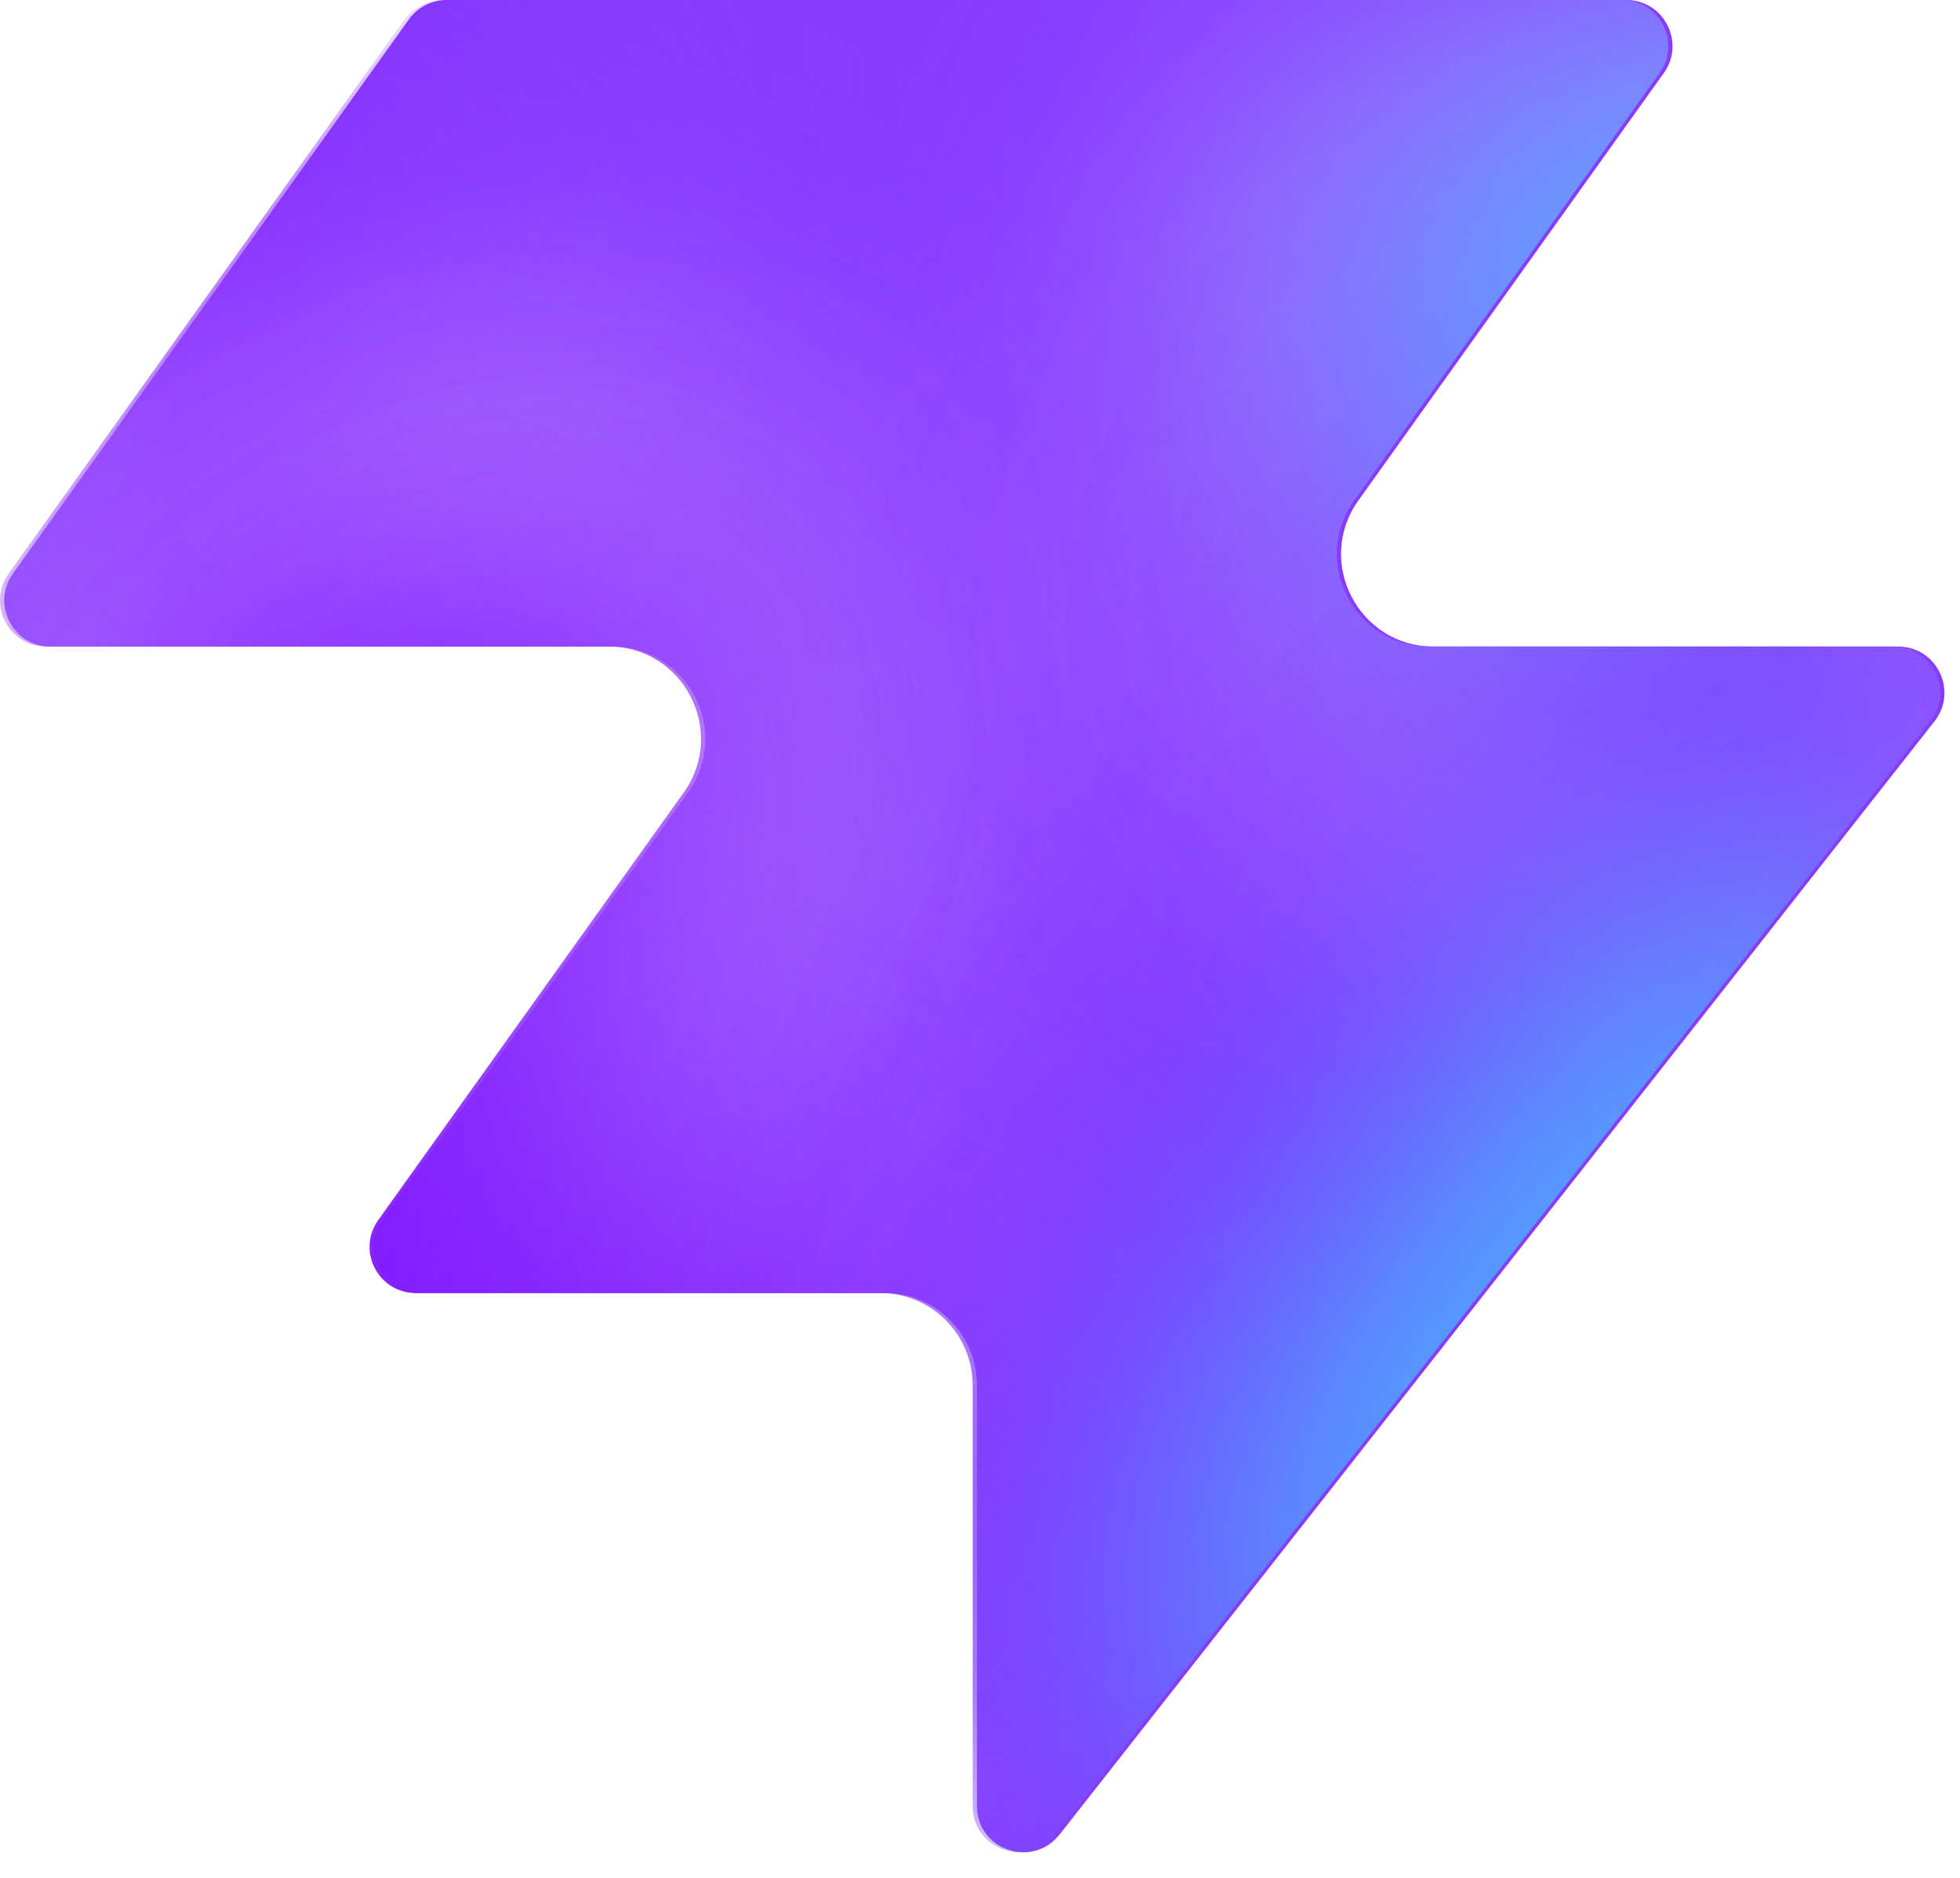
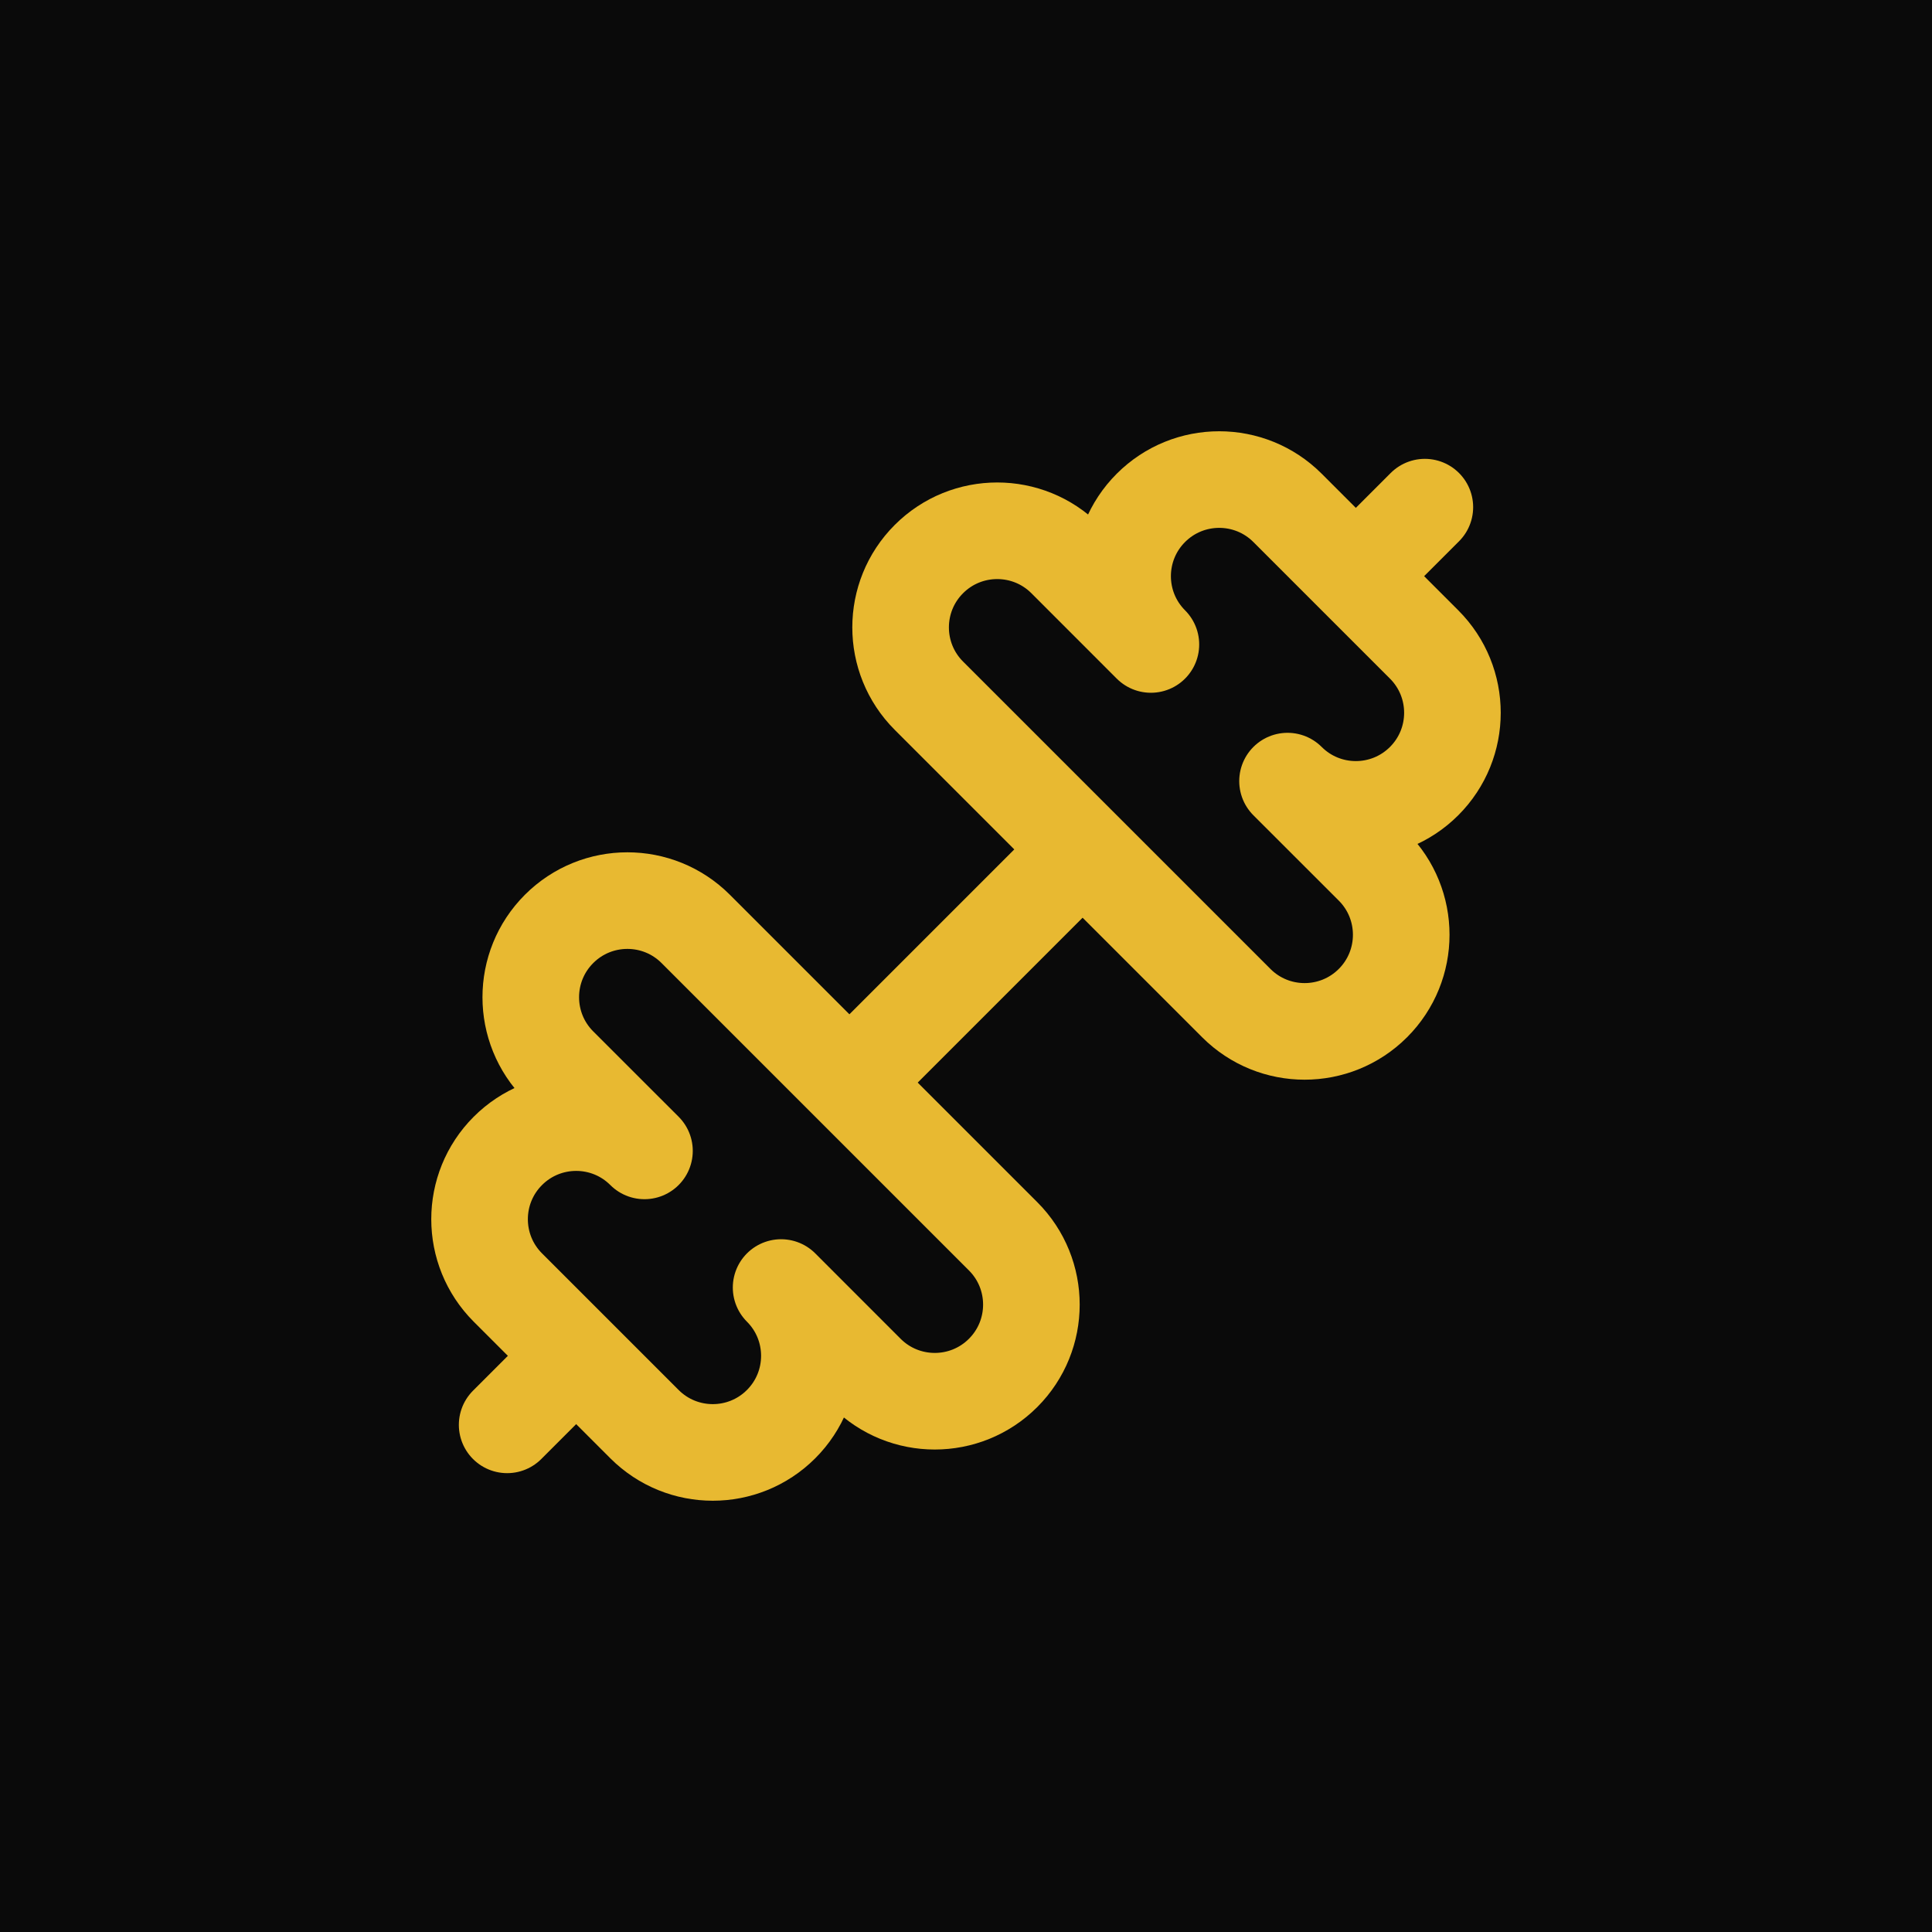
- <svg xmlns="http://www.w3.org/2000/svg" width="48" height="46" fill="none" viewBox="0 0 48 46">
-   <path fill="#863bff" d="M25.946 44.938c-.664.845-2.021.375-2.021-.698V33.937a2.26 2.26 0 0 0-2.262-2.262H10.287c-.92 0-1.456-1.04-.92-1.788l7.48-10.471c1.07-1.497 0-3.578-1.842-3.578H1.237c-.92 0-1.456-1.04-.92-1.788L10.013.474c.214-.297.556-.474.92-.474h28.894c.92 0 1.456 1.04.92 1.788l-7.48 10.471c-1.07 1.498 0 3.579 1.842 3.579h11.377c.943 0 1.473 1.088.89 1.83L25.947 44.94z" style="fill:#863bff;fill:color(display-p3 .525 .23 1);fill-opacity:1" />
-   <mask id="a" width="48" height="46" x="0" y="0" maskUnits="userSpaceOnUse" style="mask-type:alpha">
-     <path fill="#000" d="M25.842 44.938c-.664.844-2.021.375-2.021-.698V33.937a2.26 2.26 0 0 0-2.262-2.262H10.183c-.92 0-1.456-1.04-.92-1.788l7.48-10.471c1.07-1.498 0-3.579-1.842-3.579H1.133c-.92 0-1.456-1.04-.92-1.787L9.91.473c.214-.297.556-.474.92-.474h28.894c.92 0 1.456 1.04.92 1.788l-7.48 10.471c-1.07 1.498 0 3.578 1.842 3.578h11.377c.943 0 1.473 1.088.89 1.832L25.843 44.94z" style="fill:#000;fill-opacity:1" />
-   </mask>
-   <g mask="url(#a)">
-     <g filter="url(#b)">
-       <ellipse cx="5.508" cy="14.704" fill="#ede6ff" rx="5.508" ry="14.704" style="fill:#ede6ff;fill:color(display-p3 .927 .903 1);fill-opacity:1" transform="matrix(.00324 1 1 -.00324 -4.47 31.516)" />
-     </g>
-     <g filter="url(#c)">
-       <ellipse cx="10.399" cy="29.851" fill="#ede6ff" rx="10.399" ry="29.851" style="fill:#ede6ff;fill:color(display-p3 .927 .903 1);fill-opacity:1" transform="matrix(.00324 1 1 -.00324 -39.328 7.883)" />
-     </g>
-     <g filter="url(#d)">
-       <ellipse cx="5.508" cy="30.487" fill="#7e14ff" rx="5.508" ry="30.487" style="fill:#7e14ff;fill:color(display-p3 .492 .077 1);fill-opacity:1" transform="rotate(89.814 -25.913 -14.639)scale(1 -1)" />
-     </g>
-     <g filter="url(#e)">
-       <ellipse cx="5.508" cy="30.599" fill="#7e14ff" rx="5.508" ry="30.599" style="fill:#7e14ff;fill:color(display-p3 .492 .077 1);fill-opacity:1" transform="rotate(89.814 -32.644 -3.334)scale(1 -1)" />
-     </g>
-     <g filter="url(#f)">
-       <ellipse cx="5.508" cy="30.599" fill="#7e14ff" rx="5.508" ry="30.599" style="fill:#7e14ff;fill:color(display-p3 .492 .077 1);fill-opacity:1" transform="matrix(.00324 1 1 -.00324 -34.34 30.47)" />
-     </g>
-     <g filter="url(#g)">
-       <ellipse cx="14.072" cy="22.078" fill="#ede6ff" rx="14.072" ry="22.078" style="fill:#ede6ff;fill:color(display-p3 .927 .903 1);fill-opacity:1" transform="rotate(93.35 24.506 48.493)scale(-1 1)" />
-     </g>
-     <g filter="url(#h)">
-       <ellipse cx="3.47" cy="21.501" fill="#7e14ff" rx="3.47" ry="21.501" style="fill:#7e14ff;fill:color(display-p3 .492 .077 1);fill-opacity:1" transform="rotate(89.009 28.708 47.59)scale(-1 1)" />
-     </g>
-     <g filter="url(#i)">
-       <ellipse cx="3.47" cy="21.501" fill="#7e14ff" rx="3.47" ry="21.501" style="fill:#7e14ff;fill:color(display-p3 .492 .077 1);fill-opacity:1" transform="rotate(89.009 28.708 47.59)scale(-1 1)" />
-     </g>
-     <g filter="url(#j)">
-       <ellipse cx=".387" cy="8.972" fill="#7e14ff" rx="4.407" ry="29.108" style="fill:#7e14ff;fill:color(display-p3 .492 .077 1);fill-opacity:1" transform="rotate(39.51 .387 8.972)" />
-     </g>
-     <g filter="url(#k)">
-       <ellipse cx="47.523" cy="-6.092" fill="#7e14ff" rx="4.407" ry="29.108" style="fill:#7e14ff;fill:color(display-p3 .492 .077 1);fill-opacity:1" transform="rotate(37.892 47.523 -6.092)" />
-     </g>
-     <g filter="url(#l)">
-       <ellipse cx="41.412" cy="6.333" fill="#47bfff" rx="5.971" ry="9.665" style="fill:#47bfff;fill:color(display-p3 .28 .748 1);fill-opacity:1" transform="rotate(37.892 41.412 6.333)" />
-     </g>
-     <g filter="url(#m)">
-       <ellipse cx="-1.879" cy="38.332" fill="#7e14ff" rx="4.407" ry="29.108" style="fill:#7e14ff;fill:color(display-p3 .492 .077 1);fill-opacity:1" transform="rotate(37.892 -1.88 38.332)" />
-     </g>
-     <g filter="url(#n)">
-       <ellipse cx="-1.879" cy="38.332" fill="#7e14ff" rx="4.407" ry="29.108" style="fill:#7e14ff;fill:color(display-p3 .492 .077 1);fill-opacity:1" transform="rotate(37.892 -1.88 38.332)" />
-     </g>
-     <g filter="url(#o)">
-       <ellipse cx="35.651" cy="29.907" fill="#7e14ff" rx="4.407" ry="29.108" style="fill:#7e14ff;fill:color(display-p3 .492 .077 1);fill-opacity:1" transform="rotate(37.892 35.651 29.907)" />
-     </g>
-     <g filter="url(#p)">
-       <ellipse cx="38.418" cy="32.4" fill="#47bfff" rx="5.971" ry="15.297" style="fill:#47bfff;fill:color(display-p3 .28 .748 1);fill-opacity:1" transform="rotate(37.892 38.418 32.4)" />
-     </g>
+ <svg xmlns="http://www.w3.org/2000/svg" viewBox="0 0 1024 1024" width="1024" height="1024">
+   <rect width="1024" height="1024" fill="#0A0A0A" />
+   <g transform="translate(204.8, 204.8) scale(25.6)" fill="none" stroke="#E8B931" stroke-width="2" stroke-linecap="round" stroke-linejoin="round">
+     <path d="M17.596 12.768a2 2 0 1 0 2.829-2.829l-1.768-1.767a2 2 0 0 0 2.828-2.829l-2.828-2.828a2 2 0 0 0-2.829 2.828l-1.767-1.768a2 2 0 1 0-2.829 2.829z" />
+     <path d="m2.5 21.5 1.4-1.4" />
+     <path d="m20.1 3.9 1.4-1.4" />
+     <path d="M5.343 21.485a2 2 0 1 0 2.829-2.828l1.767 1.768a2 2 0 1 0 2.829-2.829l-6.364-6.364a2 2 0 1 0-2.829 2.829l1.768 1.767a2 2 0 0 0-2.828 2.829z" />
+     <path d="m9.6 14.4 4.8-4.8" />
  </g>
-   <defs>
-     <filter id="b" width="60.045" height="41.654" x="-19.77" y="16.149" color-interpolation-filters="sRGB" filterUnits="userSpaceOnUse">
-       <feFlood flood-opacity="0" result="BackgroundImageFix" />
-       <feBlend in="SourceGraphic" in2="BackgroundImageFix" result="shape" />
-       <feGaussianBlur result="effect1_foregroundBlur_2002_17158" stdDeviation="7.659" />
-     </filter>
-     <filter id="c" width="90.34" height="51.437" x="-54.613" y="-7.533" color-interpolation-filters="sRGB" filterUnits="userSpaceOnUse">
-       <feFlood flood-opacity="0" result="BackgroundImageFix" />
-       <feBlend in="SourceGraphic" in2="BackgroundImageFix" result="shape" />
-       <feGaussianBlur result="effect1_foregroundBlur_2002_17158" stdDeviation="7.659" />
-     </filter>
-     <filter id="d" width="79.355" height="29.4" x="-49.64" y="2.03" color-interpolation-filters="sRGB" filterUnits="userSpaceOnUse">
-       <feFlood flood-opacity="0" result="BackgroundImageFix" />
-       <feBlend in="SourceGraphic" in2="BackgroundImageFix" result="shape" />
-       <feGaussianBlur result="effect1_foregroundBlur_2002_17158" stdDeviation="4.596" />
-     </filter>
-     <filter id="e" width="79.579" height="29.4" x="-45.045" y="20.029" color-interpolation-filters="sRGB" filterUnits="userSpaceOnUse">
-       <feFlood flood-opacity="0" result="BackgroundImageFix" />
-       <feBlend in="SourceGraphic" in2="BackgroundImageFix" result="shape" />
-       <feGaussianBlur result="effect1_foregroundBlur_2002_17158" stdDeviation="4.596" />
-     </filter>
-     <filter id="f" width="79.579" height="29.4" x="-43.513" y="21.178" color-interpolation-filters="sRGB" filterUnits="userSpaceOnUse">
-       <feFlood flood-opacity="0" result="BackgroundImageFix" />
-       <feBlend in="SourceGraphic" in2="BackgroundImageFix" result="shape" />
-       <feGaussianBlur result="effect1_foregroundBlur_2002_17158" stdDeviation="4.596" />
-     </filter>
-     <filter id="g" width="74.749" height="58.852" x="15.756" y="-17.901" color-interpolation-filters="sRGB" filterUnits="userSpaceOnUse">
-       <feFlood flood-opacity="0" result="BackgroundImageFix" />
-       <feBlend in="SourceGraphic" in2="BackgroundImageFix" result="shape" />
-       <feGaussianBlur result="effect1_foregroundBlur_2002_17158" stdDeviation="7.659" />
-     </filter>
-     <filter id="h" width="61.377" height="25.362" x="23.548" y="2.284" color-interpolation-filters="sRGB" filterUnits="userSpaceOnUse">
-       <feFlood flood-opacity="0" result="BackgroundImageFix" />
-       <feBlend in="SourceGraphic" in2="BackgroundImageFix" result="shape" />
-       <feGaussianBlur result="effect1_foregroundBlur_2002_17158" stdDeviation="4.596" />
-     </filter>
-     <filter id="i" width="61.377" height="25.362" x="23.548" y="2.284" color-interpolation-filters="sRGB" filterUnits="userSpaceOnUse">
-       <feFlood flood-opacity="0" result="BackgroundImageFix" />
-       <feBlend in="SourceGraphic" in2="BackgroundImageFix" result="shape" />
-       <feGaussianBlur result="effect1_foregroundBlur_2002_17158" stdDeviation="4.596" />
-     </filter>
-     <filter id="j" width="56.045" height="63.649" x="-27.636" y="-22.853" color-interpolation-filters="sRGB" filterUnits="userSpaceOnUse">
-       <feFlood flood-opacity="0" result="BackgroundImageFix" />
-       <feBlend in="SourceGraphic" in2="BackgroundImageFix" result="shape" />
-       <feGaussianBlur result="effect1_foregroundBlur_2002_17158" stdDeviation="4.596" />
-     </filter>
-     <filter id="k" width="54.814" height="64.646" x="20.116" y="-38.415" color-interpolation-filters="sRGB" filterUnits="userSpaceOnUse">
-       <feFlood flood-opacity="0" result="BackgroundImageFix" />
-       <feBlend in="SourceGraphic" in2="BackgroundImageFix" result="shape" />
-       <feGaussianBlur result="effect1_foregroundBlur_2002_17158" stdDeviation="4.596" />
-     </filter>
-     <filter id="l" width="33.541" height="35.313" x="24.641" y="-11.323" color-interpolation-filters="sRGB" filterUnits="userSpaceOnUse">
-       <feFlood flood-opacity="0" result="BackgroundImageFix" />
-       <feBlend in="SourceGraphic" in2="BackgroundImageFix" result="shape" />
-       <feGaussianBlur result="effect1_foregroundBlur_2002_17158" stdDeviation="4.596" />
-     </filter>
-     <filter id="m" width="54.814" height="64.646" x="-29.286" y="6.009" color-interpolation-filters="sRGB" filterUnits="userSpaceOnUse">
-       <feFlood flood-opacity="0" result="BackgroundImageFix" />
-       <feBlend in="SourceGraphic" in2="BackgroundImageFix" result="shape" />
-       <feGaussianBlur result="effect1_foregroundBlur_2002_17158" stdDeviation="4.596" />
-     </filter>
-     <filter id="n" width="54.814" height="64.646" x="-29.286" y="6.009" color-interpolation-filters="sRGB" filterUnits="userSpaceOnUse">
-       <feFlood flood-opacity="0" result="BackgroundImageFix" />
-       <feBlend in="SourceGraphic" in2="BackgroundImageFix" result="shape" />
-       <feGaussianBlur result="effect1_foregroundBlur_2002_17158" stdDeviation="4.596" />
-     </filter>
-     <filter id="o" width="54.814" height="64.646" x="8.244" y="-2.416" color-interpolation-filters="sRGB" filterUnits="userSpaceOnUse">
-       <feFlood flood-opacity="0" result="BackgroundImageFix" />
-       <feBlend in="SourceGraphic" in2="BackgroundImageFix" result="shape" />
-       <feGaussianBlur result="effect1_foregroundBlur_2002_17158" stdDeviation="4.596" />
-     </filter>
-     <filter id="p" width="39.409" height="43.623" x="18.713" y="10.588" color-interpolation-filters="sRGB" filterUnits="userSpaceOnUse">
-       <feFlood flood-opacity="0" result="BackgroundImageFix" />
-       <feBlend in="SourceGraphic" in2="BackgroundImageFix" result="shape" />
-       <feGaussianBlur result="effect1_foregroundBlur_2002_17158" stdDeviation="4.596" />
-     </filter>
-   </defs>
</svg>
